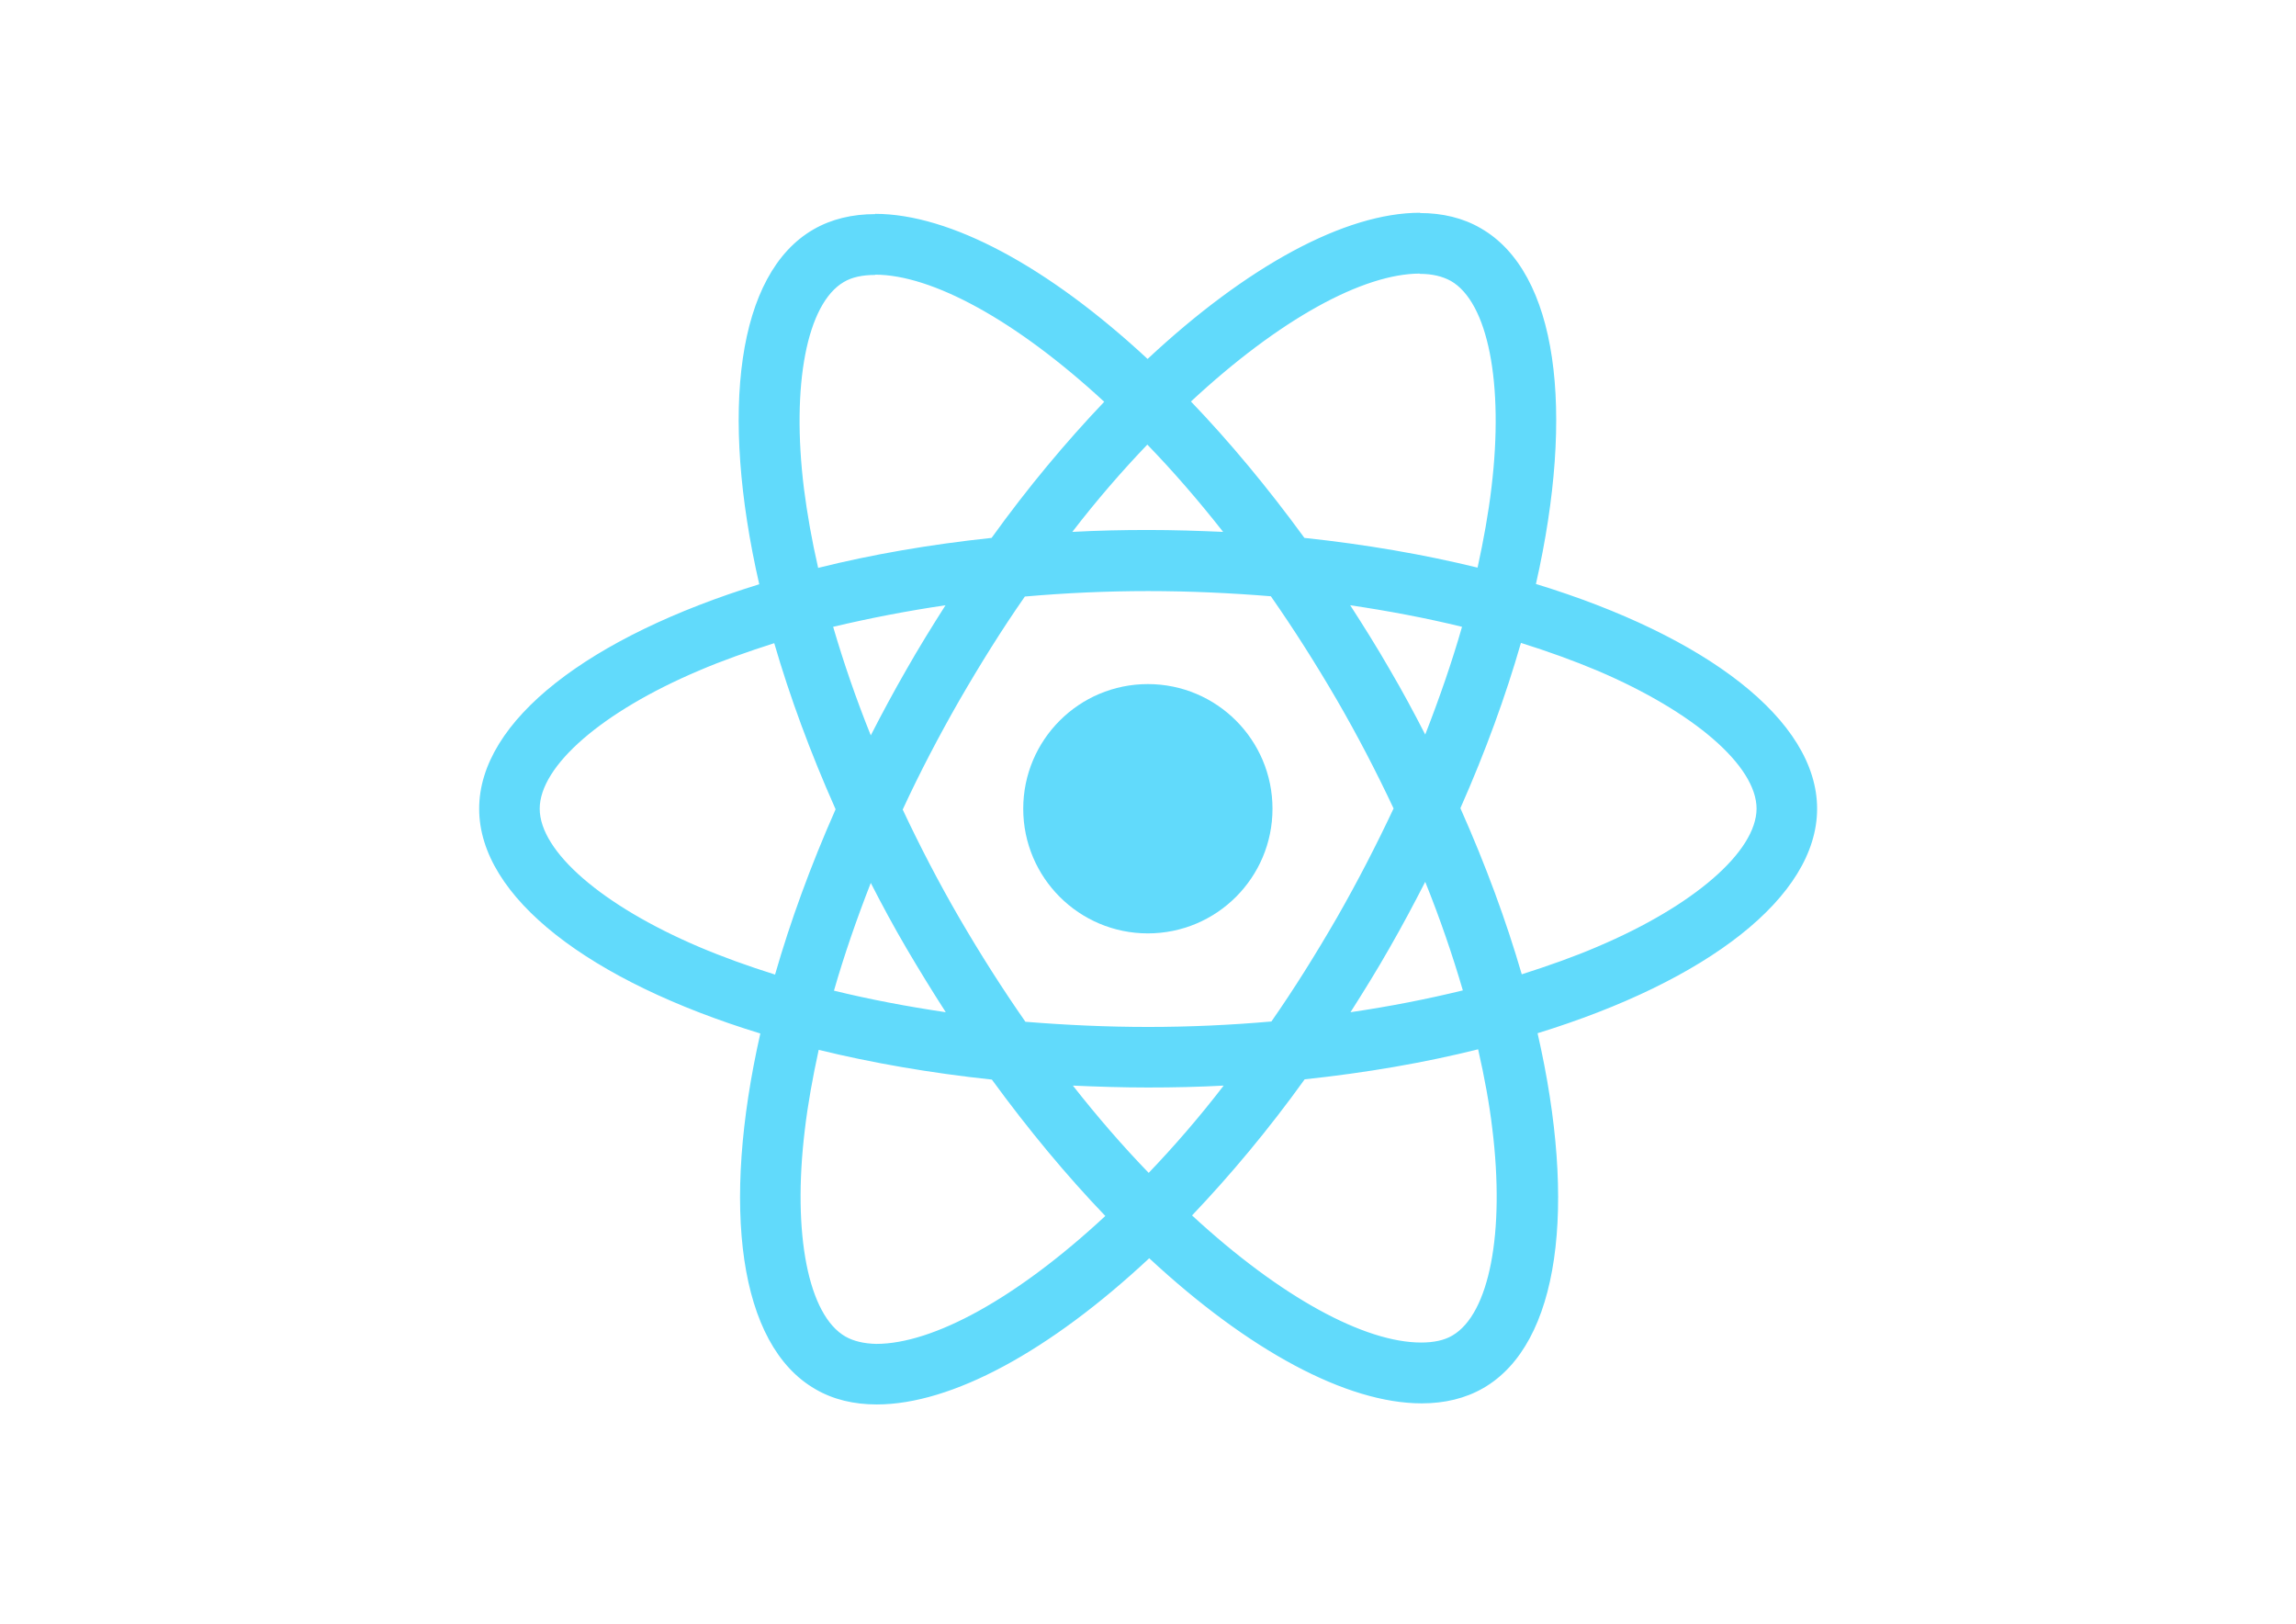
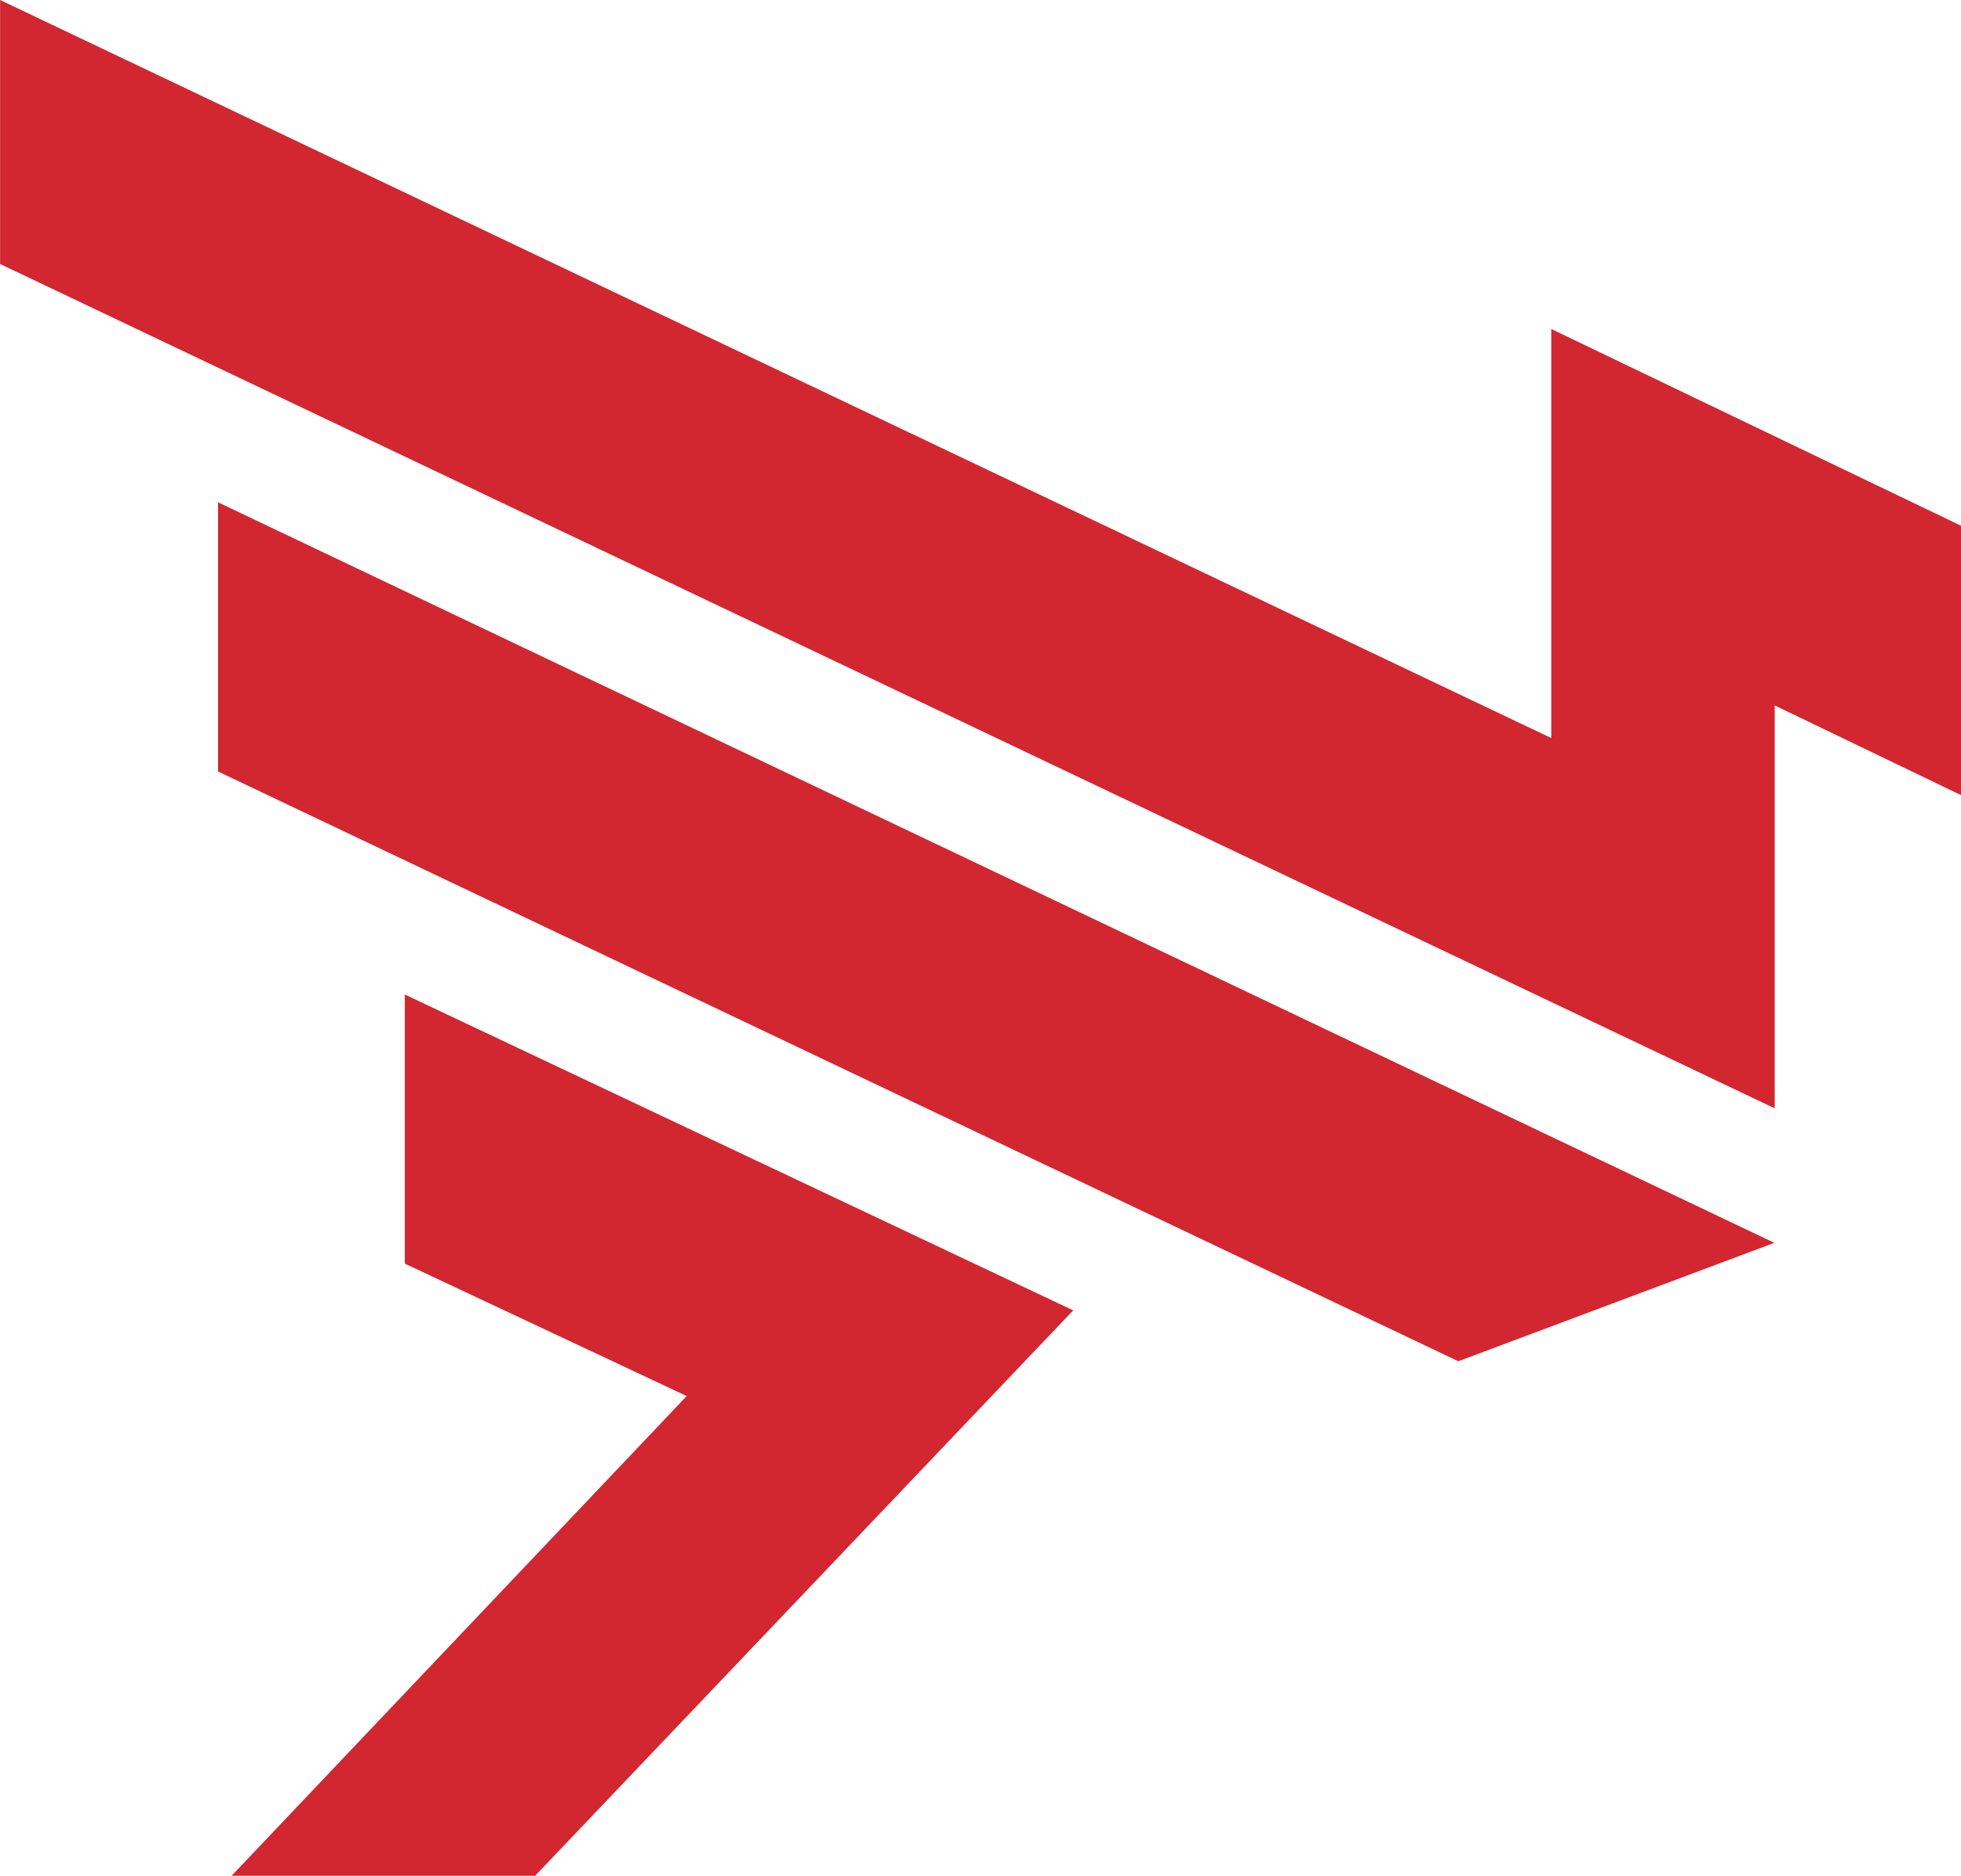
- <svg xmlns="http://www.w3.org/2000/svg" viewBox="0 0 841.9 595.3">
-   <g fill="#61DAFB">
-     <path d="M666.3 296.5c0-32.5-40.7-63.3-103.1-82.4 14.4-63.6 8-114.2-20.2-130.4-6.5-3.8-14.1-5.6-22.4-5.6v22.3c4.6 0 8.3.9 11.4 2.6 13.6 7.8 19.5 37.5 14.9 75.7-1.1 9.4-2.9 19.3-5.1 29.4-19.6-4.8-41-8.5-63.5-10.9-13.5-18.5-27.5-35.3-41.6-50 32.6-30.3 63.2-46.9 84-46.9V78c-27.5 0-63.5 19.6-99.9 53.6-36.4-33.8-72.4-53.2-99.9-53.2v22.3c20.7 0 51.4 16.5 84 46.6-14 14.7-28 31.4-41.3 49.9-22.6 2.4-44 6.1-63.6 11-2.3-10-4-19.7-5.2-29-4.7-38.2 1.1-67.9 14.6-75.8 3-1.8 6.9-2.6 11.5-2.6V78.5c-8.4 0-16 1.8-22.6 5.6-28.1 16.2-34.4 66.7-19.9 130.1-62.2 19.2-102.7 49.9-102.7 82.3 0 32.5 40.7 63.3 103.1 82.4-14.4 63.6-8 114.2 20.2 130.4 6.5 3.8 14.1 5.6 22.5 5.6 27.5 0 63.5-19.6 99.9-53.6 36.4 33.8 72.4 53.2 99.9 53.2 8.4 0 16-1.8 22.6-5.6 28.1-16.2 34.4-66.7 19.9-130.1 62-19.1 102.5-49.9 102.5-82.3zm-130.2-66.7c-3.7 12.9-8.3 26.2-13.5 39.5-4.1-8-8.4-16-13.1-24-4.6-8-9.5-15.8-14.4-23.4 14.2 2.1 27.9 4.7 41 7.9zm-45.8 106.5c-7.8 13.5-15.8 26.3-24.1 38.2-14.9 1.3-30 2-45.2 2-15.1 0-30.2-.7-45-1.9-8.3-11.9-16.4-24.6-24.2-38-7.6-13.1-14.5-26.4-20.8-39.8 6.2-13.4 13.2-26.8 20.7-39.9 7.8-13.5 15.8-26.3 24.1-38.2 14.9-1.3 30-2 45.2-2 15.1 0 30.2.7 45 1.9 8.3 11.9 16.4 24.6 24.2 38 7.6 13.1 14.5 26.4 20.8 39.8-6.3 13.4-13.2 26.8-20.7 39.9zm32.3-13c5.4 13.4 10 26.8 13.8 39.8-13.1 3.2-26.9 5.9-41.2 8 4.9-7.7 9.8-15.6 14.4-23.7 4.6-8 8.9-16.1 13-24.1zM421.2 430c-9.3-9.6-18.6-20.3-27.8-32 9 .4 18.2.7 27.5.7 9.4 0 18.7-.2 27.8-.7-9 11.7-18.3 22.4-27.5 32zm-74.4-58.9c-14.2-2.1-27.9-4.7-41-7.9 3.7-12.9 8.3-26.2 13.5-39.5 4.1 8 8.4 16 13.1 24 4.7 8 9.5 15.8 14.4 23.4zM420.7 163c9.3 9.6 18.6 20.3 27.8 32-9-.4-18.2-.7-27.5-.7-9.4 0-18.7.2-27.8.7 9-11.7 18.3-22.4 27.5-32zm-74 58.9c-4.9 7.7-9.8 15.6-14.4 23.7-4.6 8-8.9 16-13 24-5.4-13.4-10-26.8-13.8-39.8 13.1-3.1 26.9-5.8 41.2-7.9zm-90.5 125.2c-35.4-15.1-58.3-34.9-58.3-50.6 0-15.7 22.9-35.6 58.3-50.6 8.6-3.7 18-7 27.7-10.1 5.7 19.6 13.2 40 22.5 60.9-9.2 20.8-16.6 41.1-22.2 60.6-9.9-3.1-19.3-6.5-28-10.2zM310 490c-13.6-7.8-19.5-37.5-14.9-75.7 1.1-9.4 2.9-19.3 5.1-29.4 19.6 4.8 41 8.5 63.5 10.9 13.5 18.5 27.5 35.3 41.6 50-32.6 30.3-63.2 46.9-84 46.9-4.5-.1-8.3-1-11.3-2.7zm237.2-76.2c4.7 38.2-1.1 67.9-14.6 75.8-3 1.8-6.9 2.6-11.5 2.6-20.7 0-51.4-16.5-84-46.6 14-14.7 28-31.4 41.3-49.9 22.6-2.4 44-6.1 63.6-11 2.3 10.1 4.1 19.8 5.2 29.1zm38.5-66.7c-8.6 3.7-18 7-27.7 10.1-5.7-19.6-13.2-40-22.5-60.9 9.2-20.8 16.6-41.1 22.2-60.6 9.9 3.1 19.3 6.5 28.1 10.2 35.4 15.1 58.3 34.9 58.3 50.6-.1 15.7-23 35.6-58.4 50.6zM320.8 78.4z" />
-     <circle cx="420.9" cy="296.5" r="45.7" />
-     <path d="M520.5 78.1z" />
-   </g>
+ <svg xmlns="http://www.w3.org/2000/svg" width="20.001" height="19.136" viewBox="0 0 20.001 19.136">
+   <defs>
+     <style>.a{fill:#d22630;}</style>
+   </defs>
+   <path class="a" d="M-2715.64-192.865l4.642-4.894-2.875-1.351v-2.745l6.817,3.222h0l-5.488,5.768Zm-.138-11.265v-2.746l15.873,7.554-3.223,1.208Zm-2.223-5.177V-212l15.821,7.529v-4.173l4.179,2.007v2.748l-1.9-.915v4.11Z" transform="translate(2718.002 212)" />
</svg>
